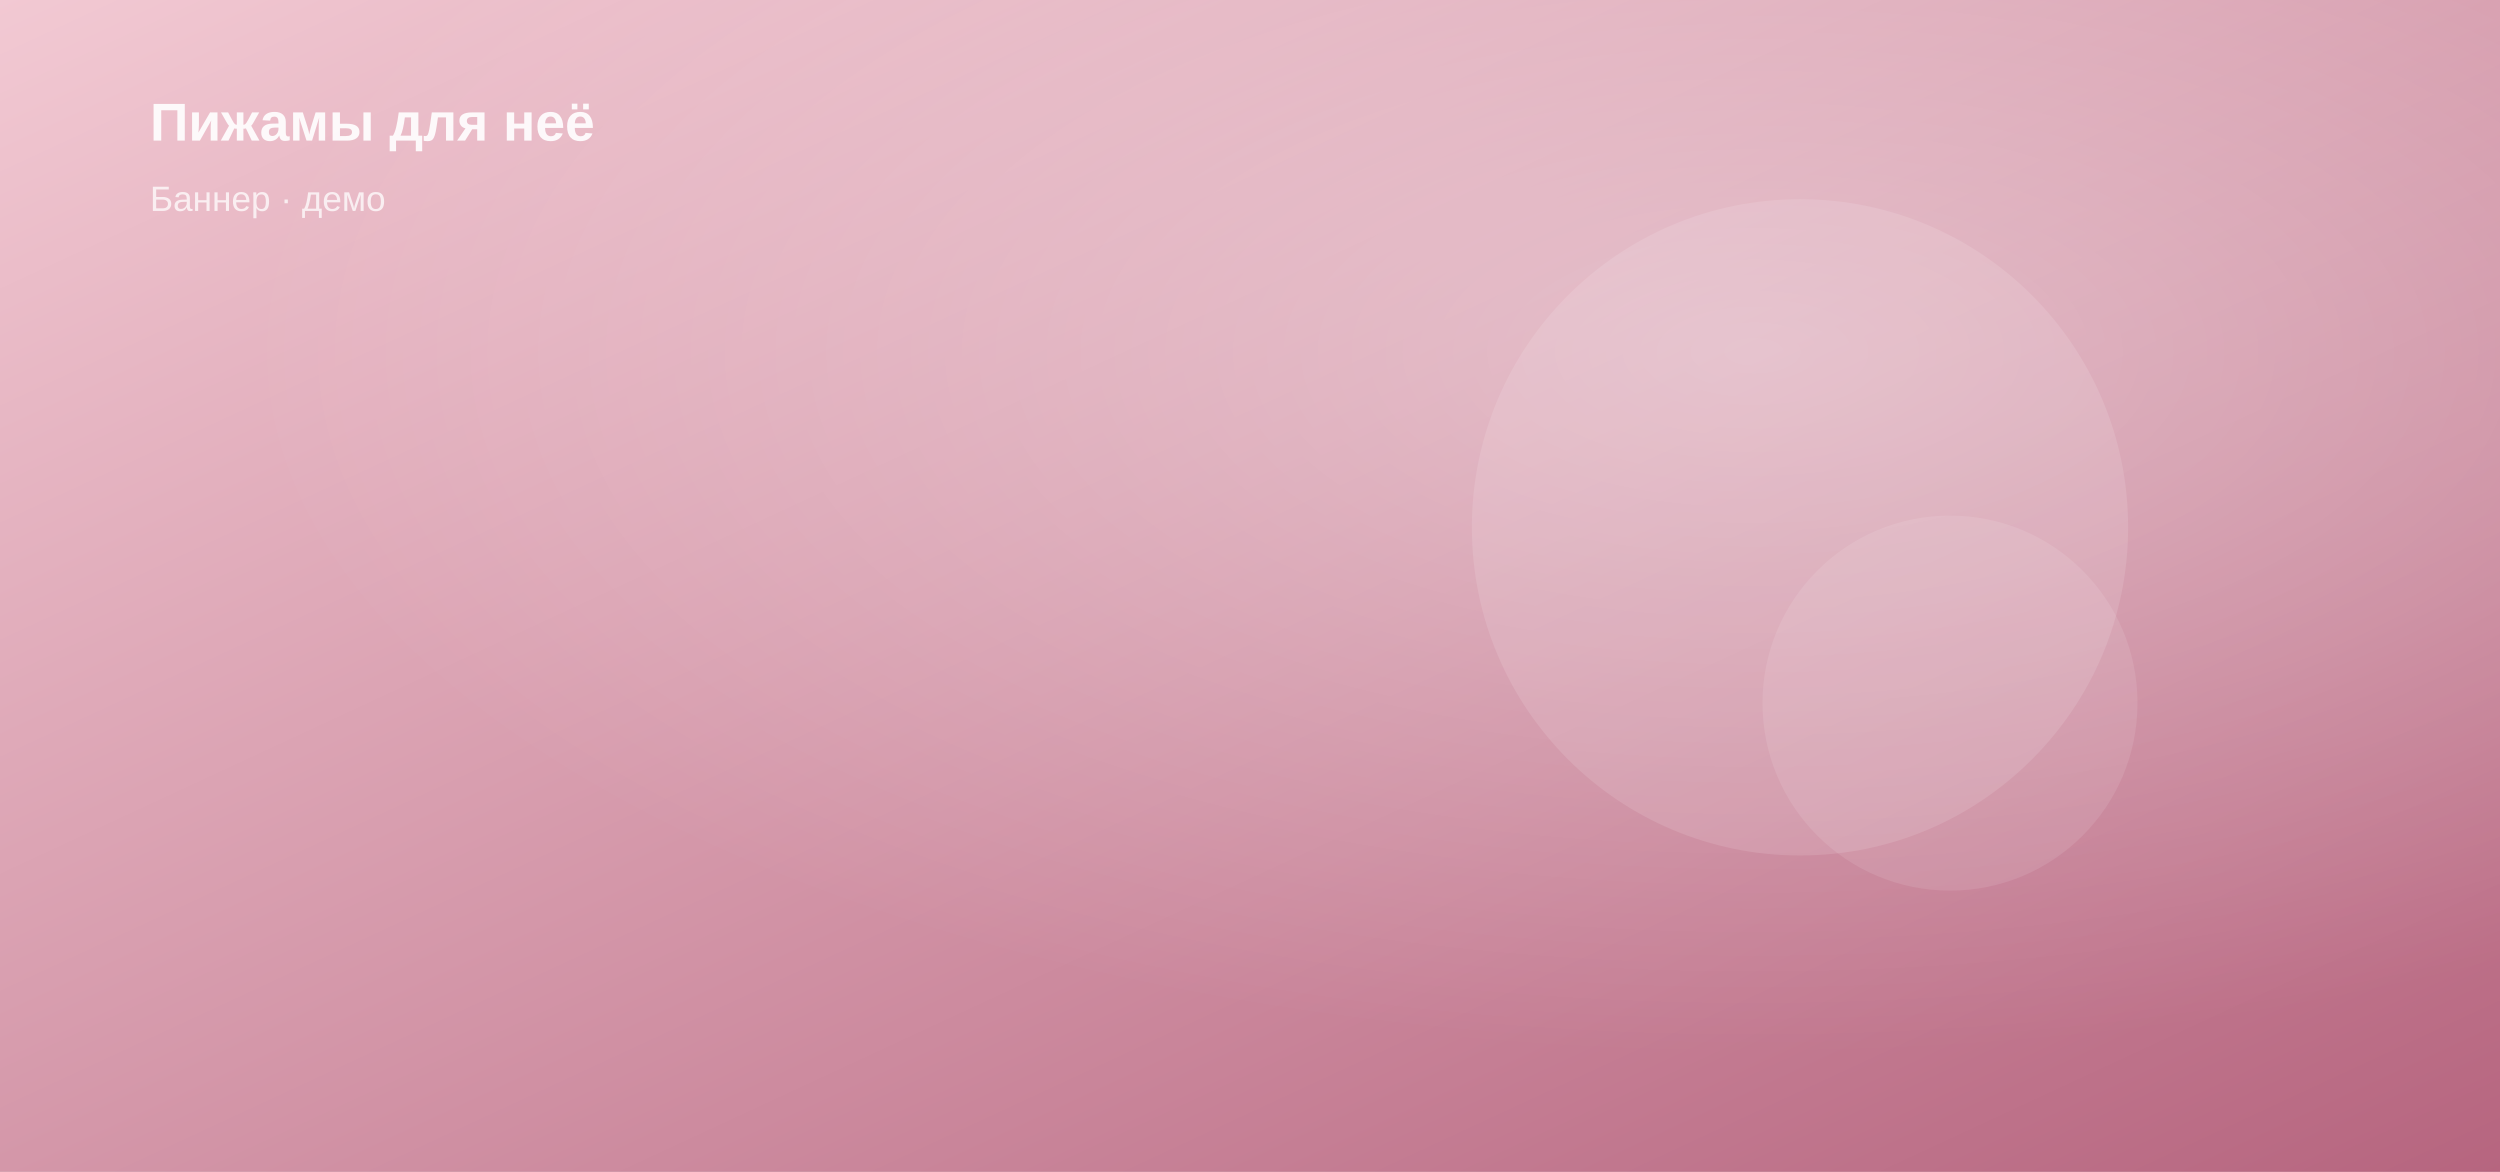
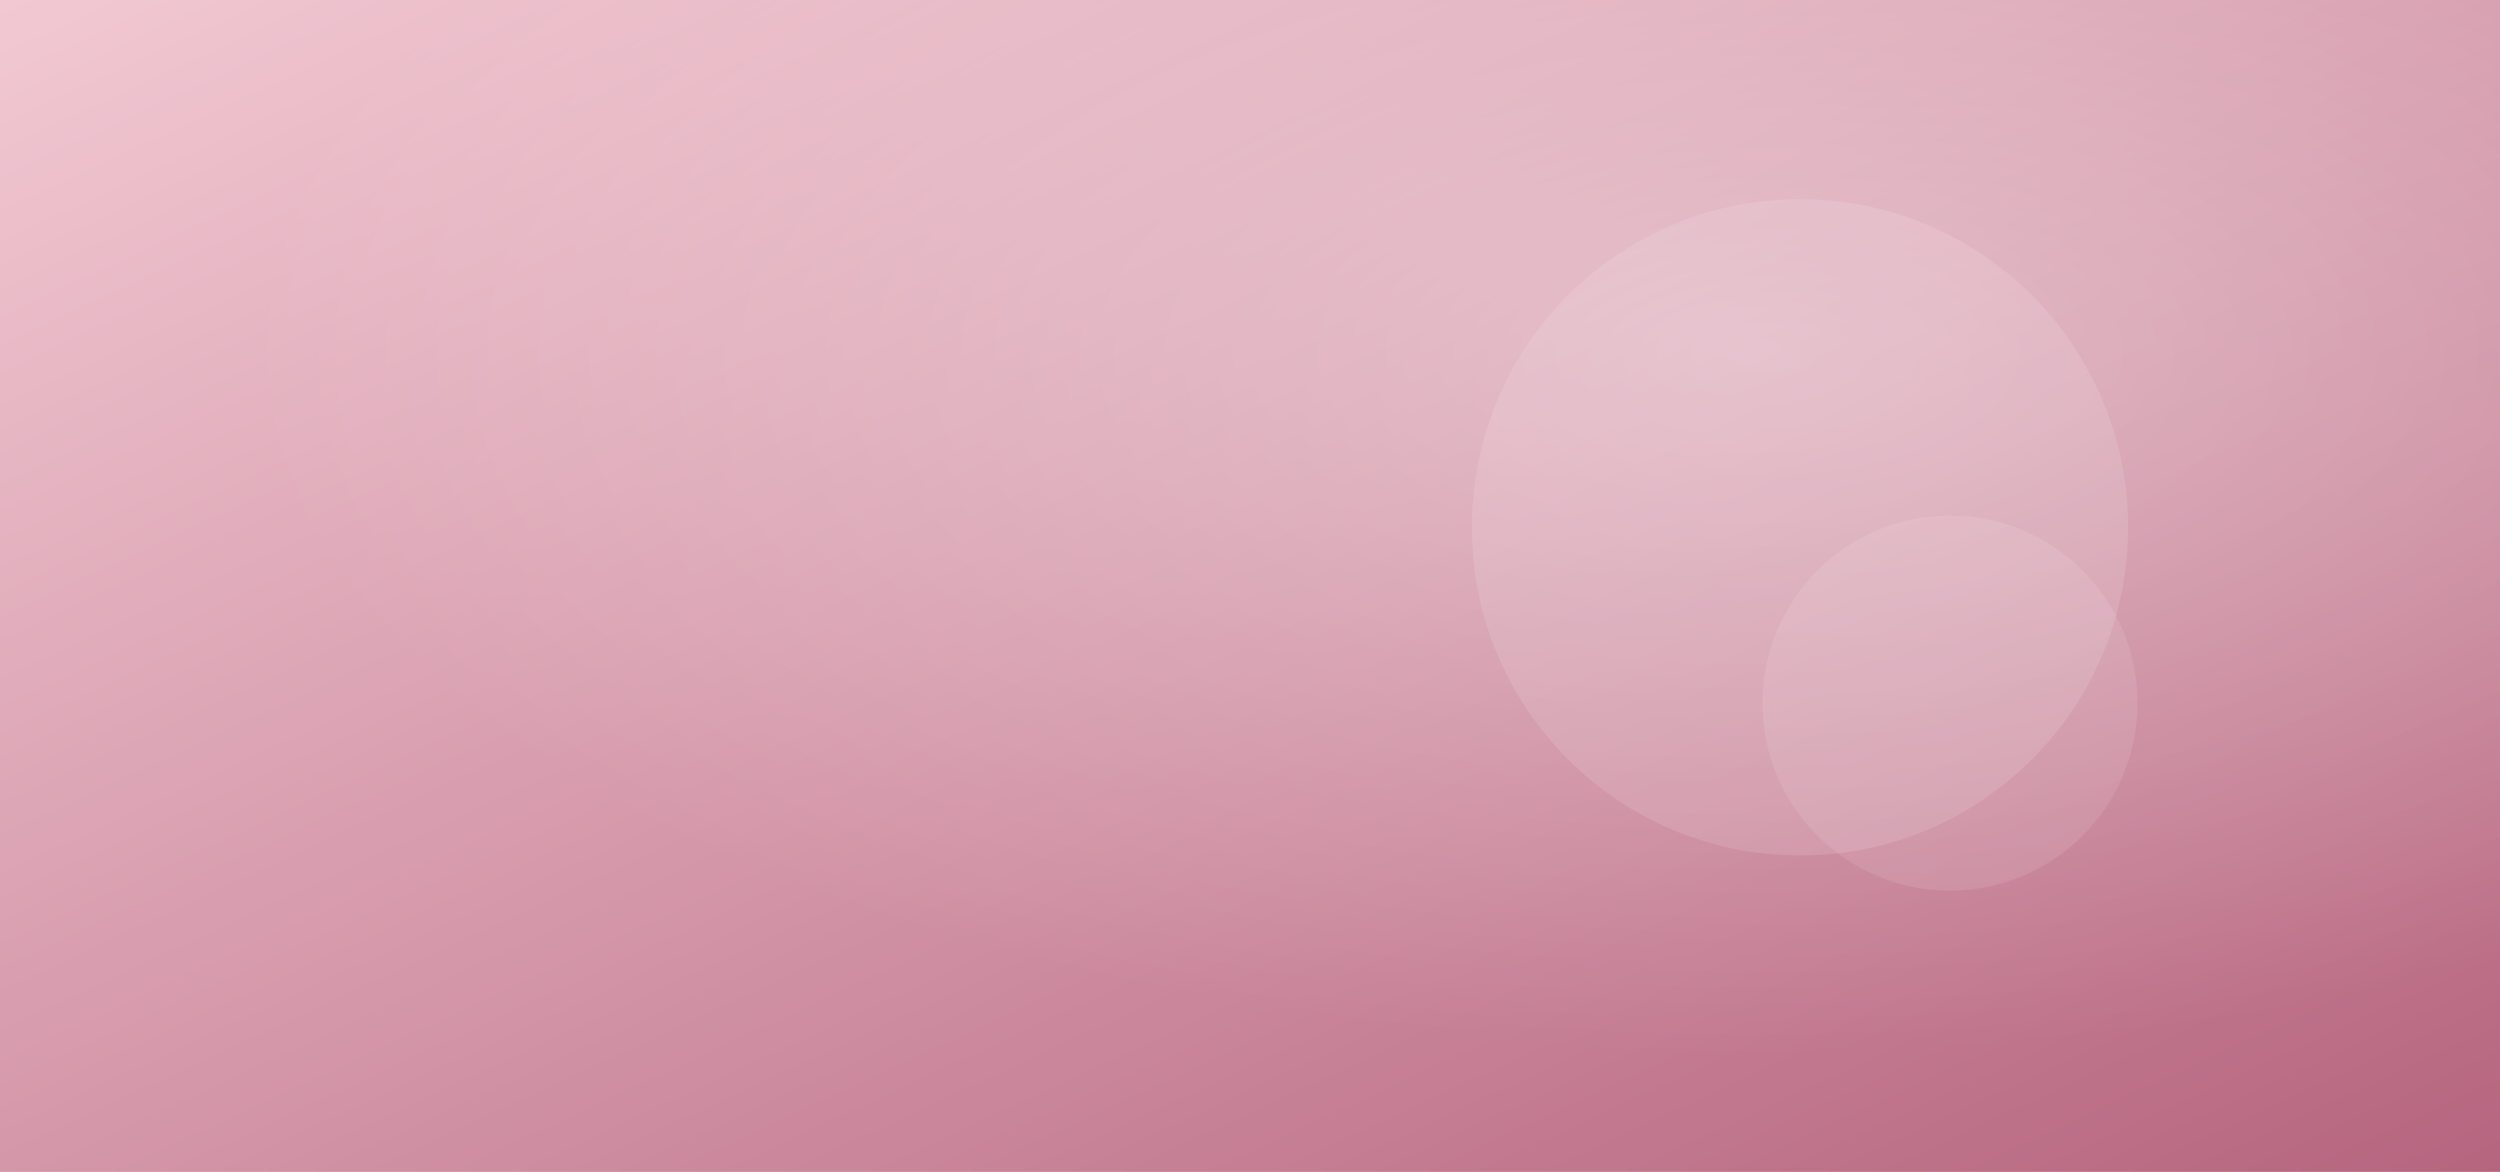
<svg xmlns="http://www.w3.org/2000/svg" width="1920" height="900" viewBox="0 0 1920 900">
  <defs>
    <linearGradient id="g" x1="0" y1="0" x2="1" y2="1">
      <stop offset="0" stop-color="#f2c9d3" />
      <stop offset="1" stop-color="#b6657f" />
    </linearGradient>
    <radialGradient id="r" cx="70%" cy="30%" r="60%">
      <stop offset="0" stop-color="#ffffff" stop-opacity="0.35" />
      <stop offset="1" stop-color="#ffffff" stop-opacity="0" />
    </radialGradient>
  </defs>
  <rect width="1920" height="900" fill="url(#g)" />
  <rect width="1920" height="900" fill="url(#r)" />
  <circle cx="1382.4" cy="405" r="252" fill="#ffffff" fill-opacity="0.12" />
  <circle cx="1497.6" cy="540" r="144" fill="#ffffff" fill-opacity="0.1" />
-   <text x="115.2" y="108" font-family="Arial, Helvetica, sans-serif" font-size="41" font-weight="700" fill="#ffffff" fill-opacity="0.9">Пижамы для неё</text>
-   <text x="115.2" y="162" font-family="Arial, Helvetica, sans-serif" font-size="27" fill="#ffffff" fill-opacity="0.75">Баннер · демо</text>
</svg>
